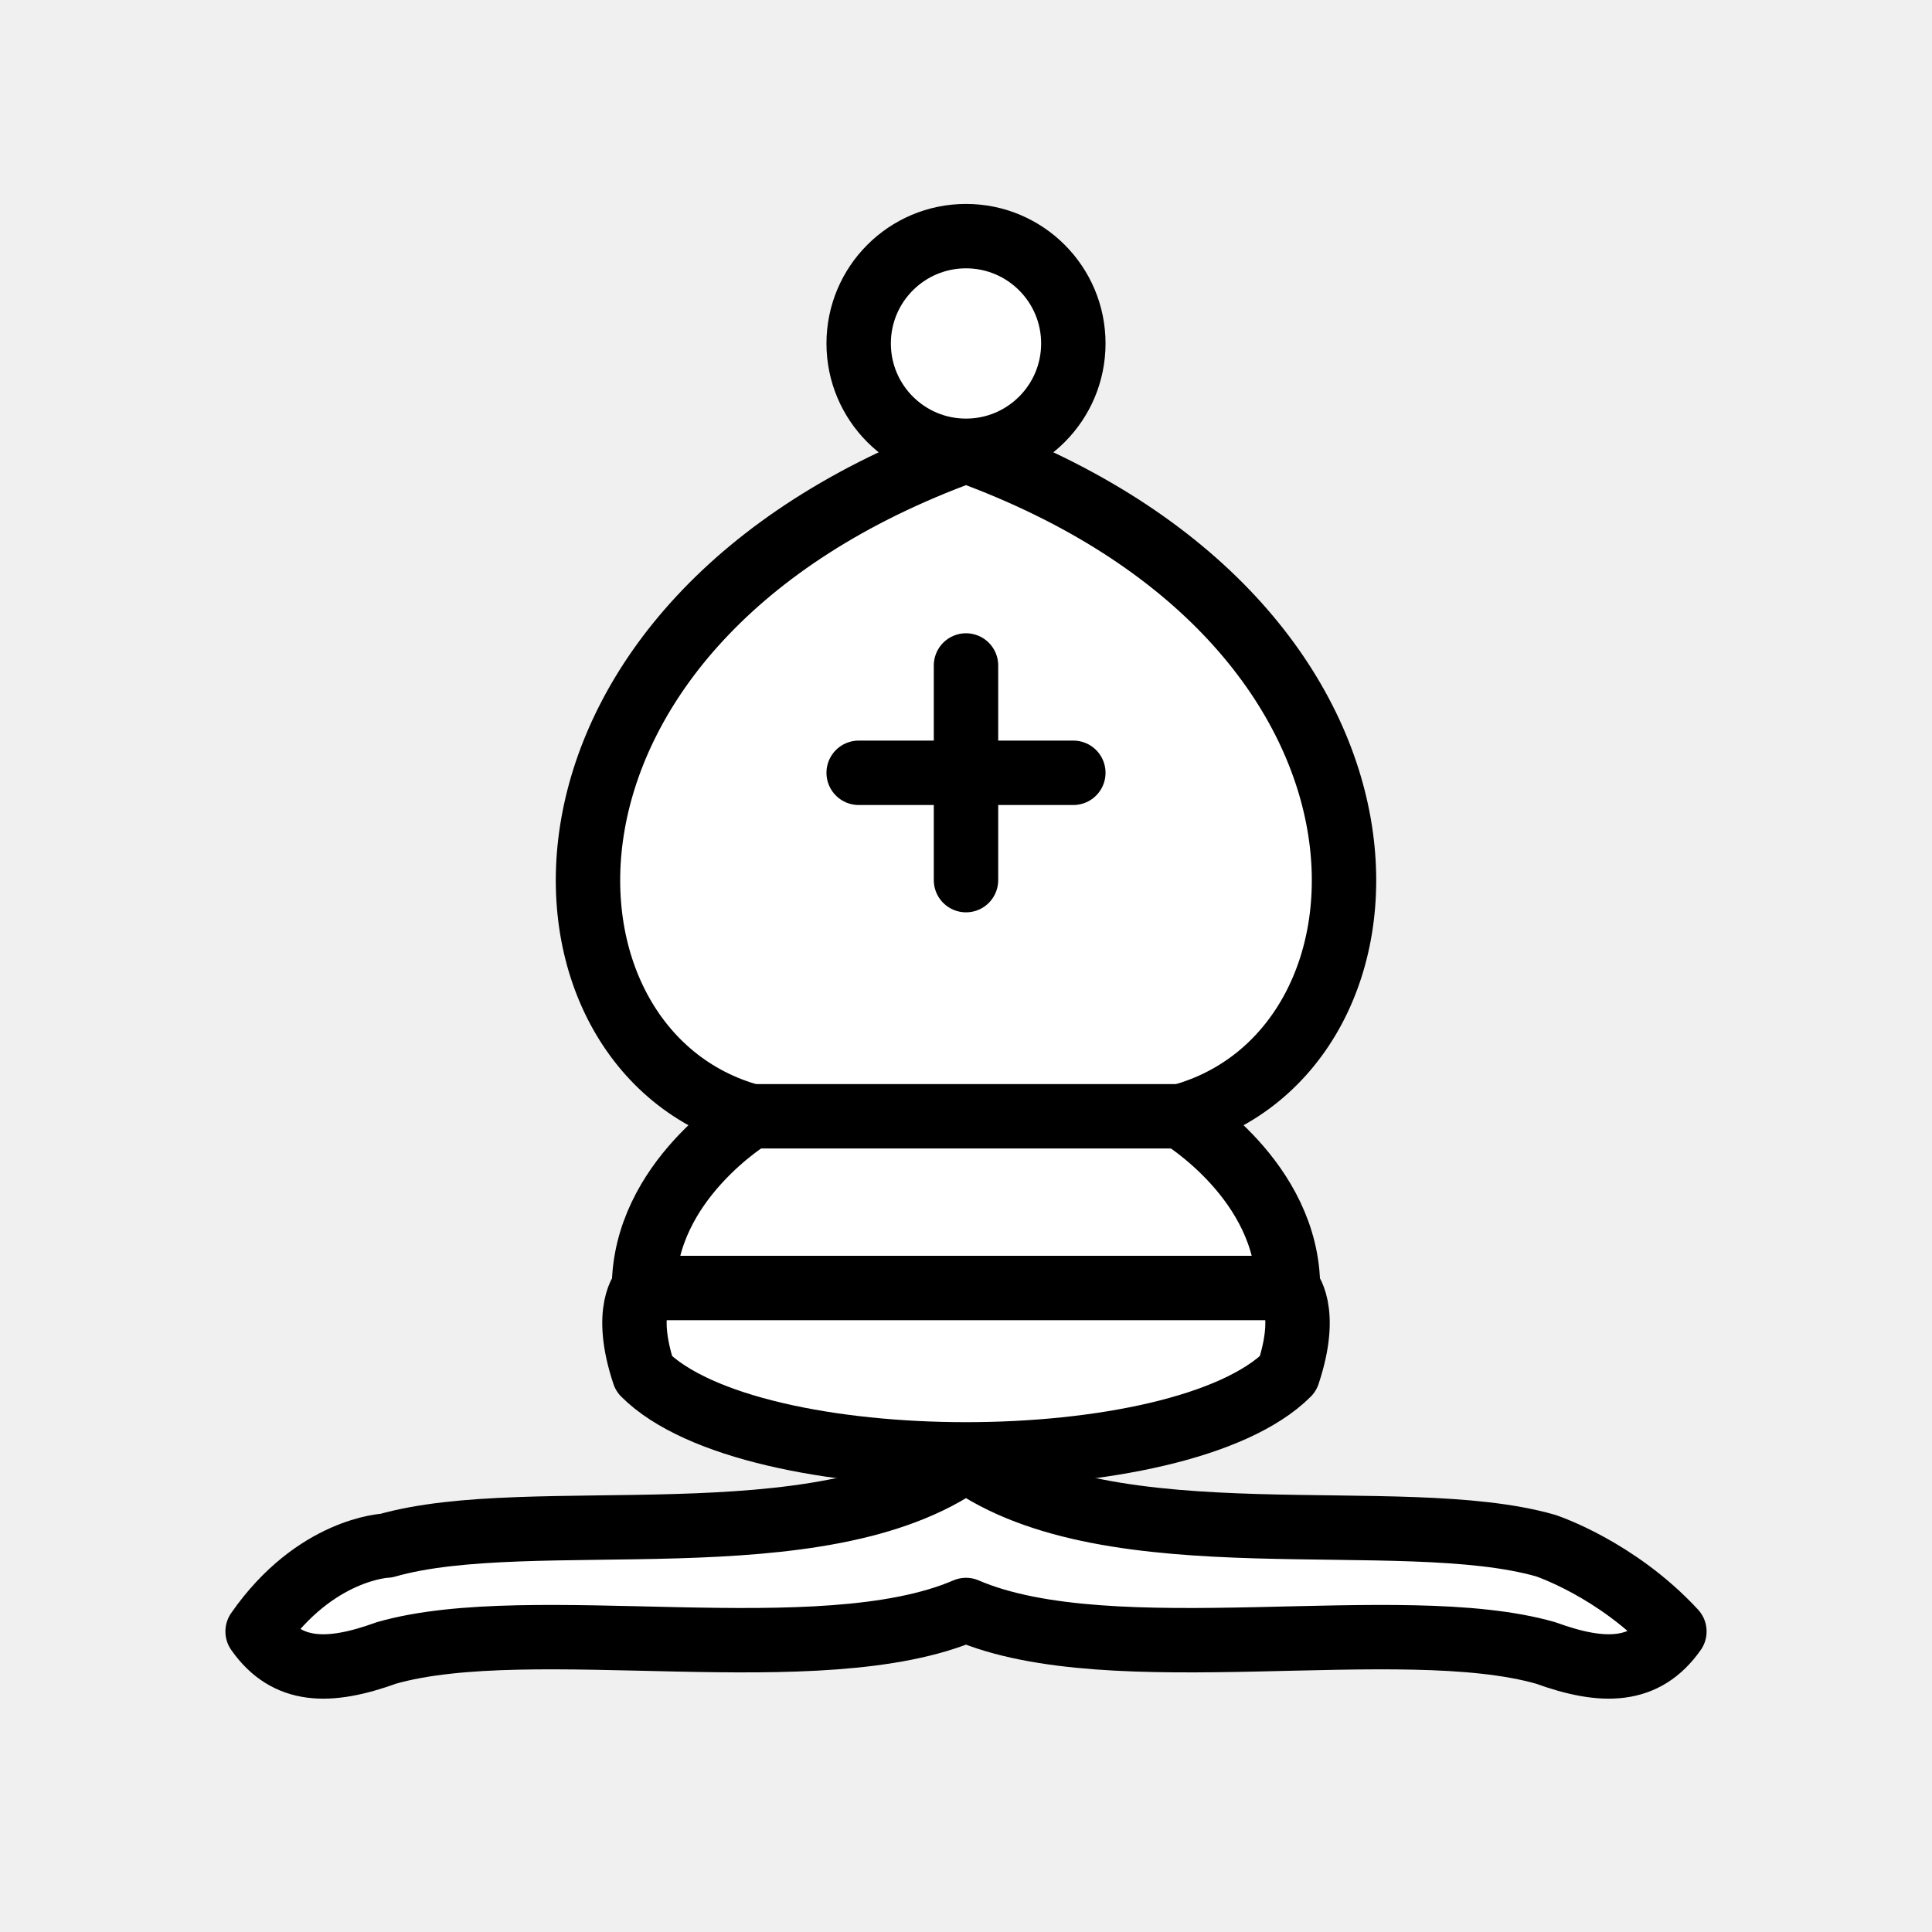
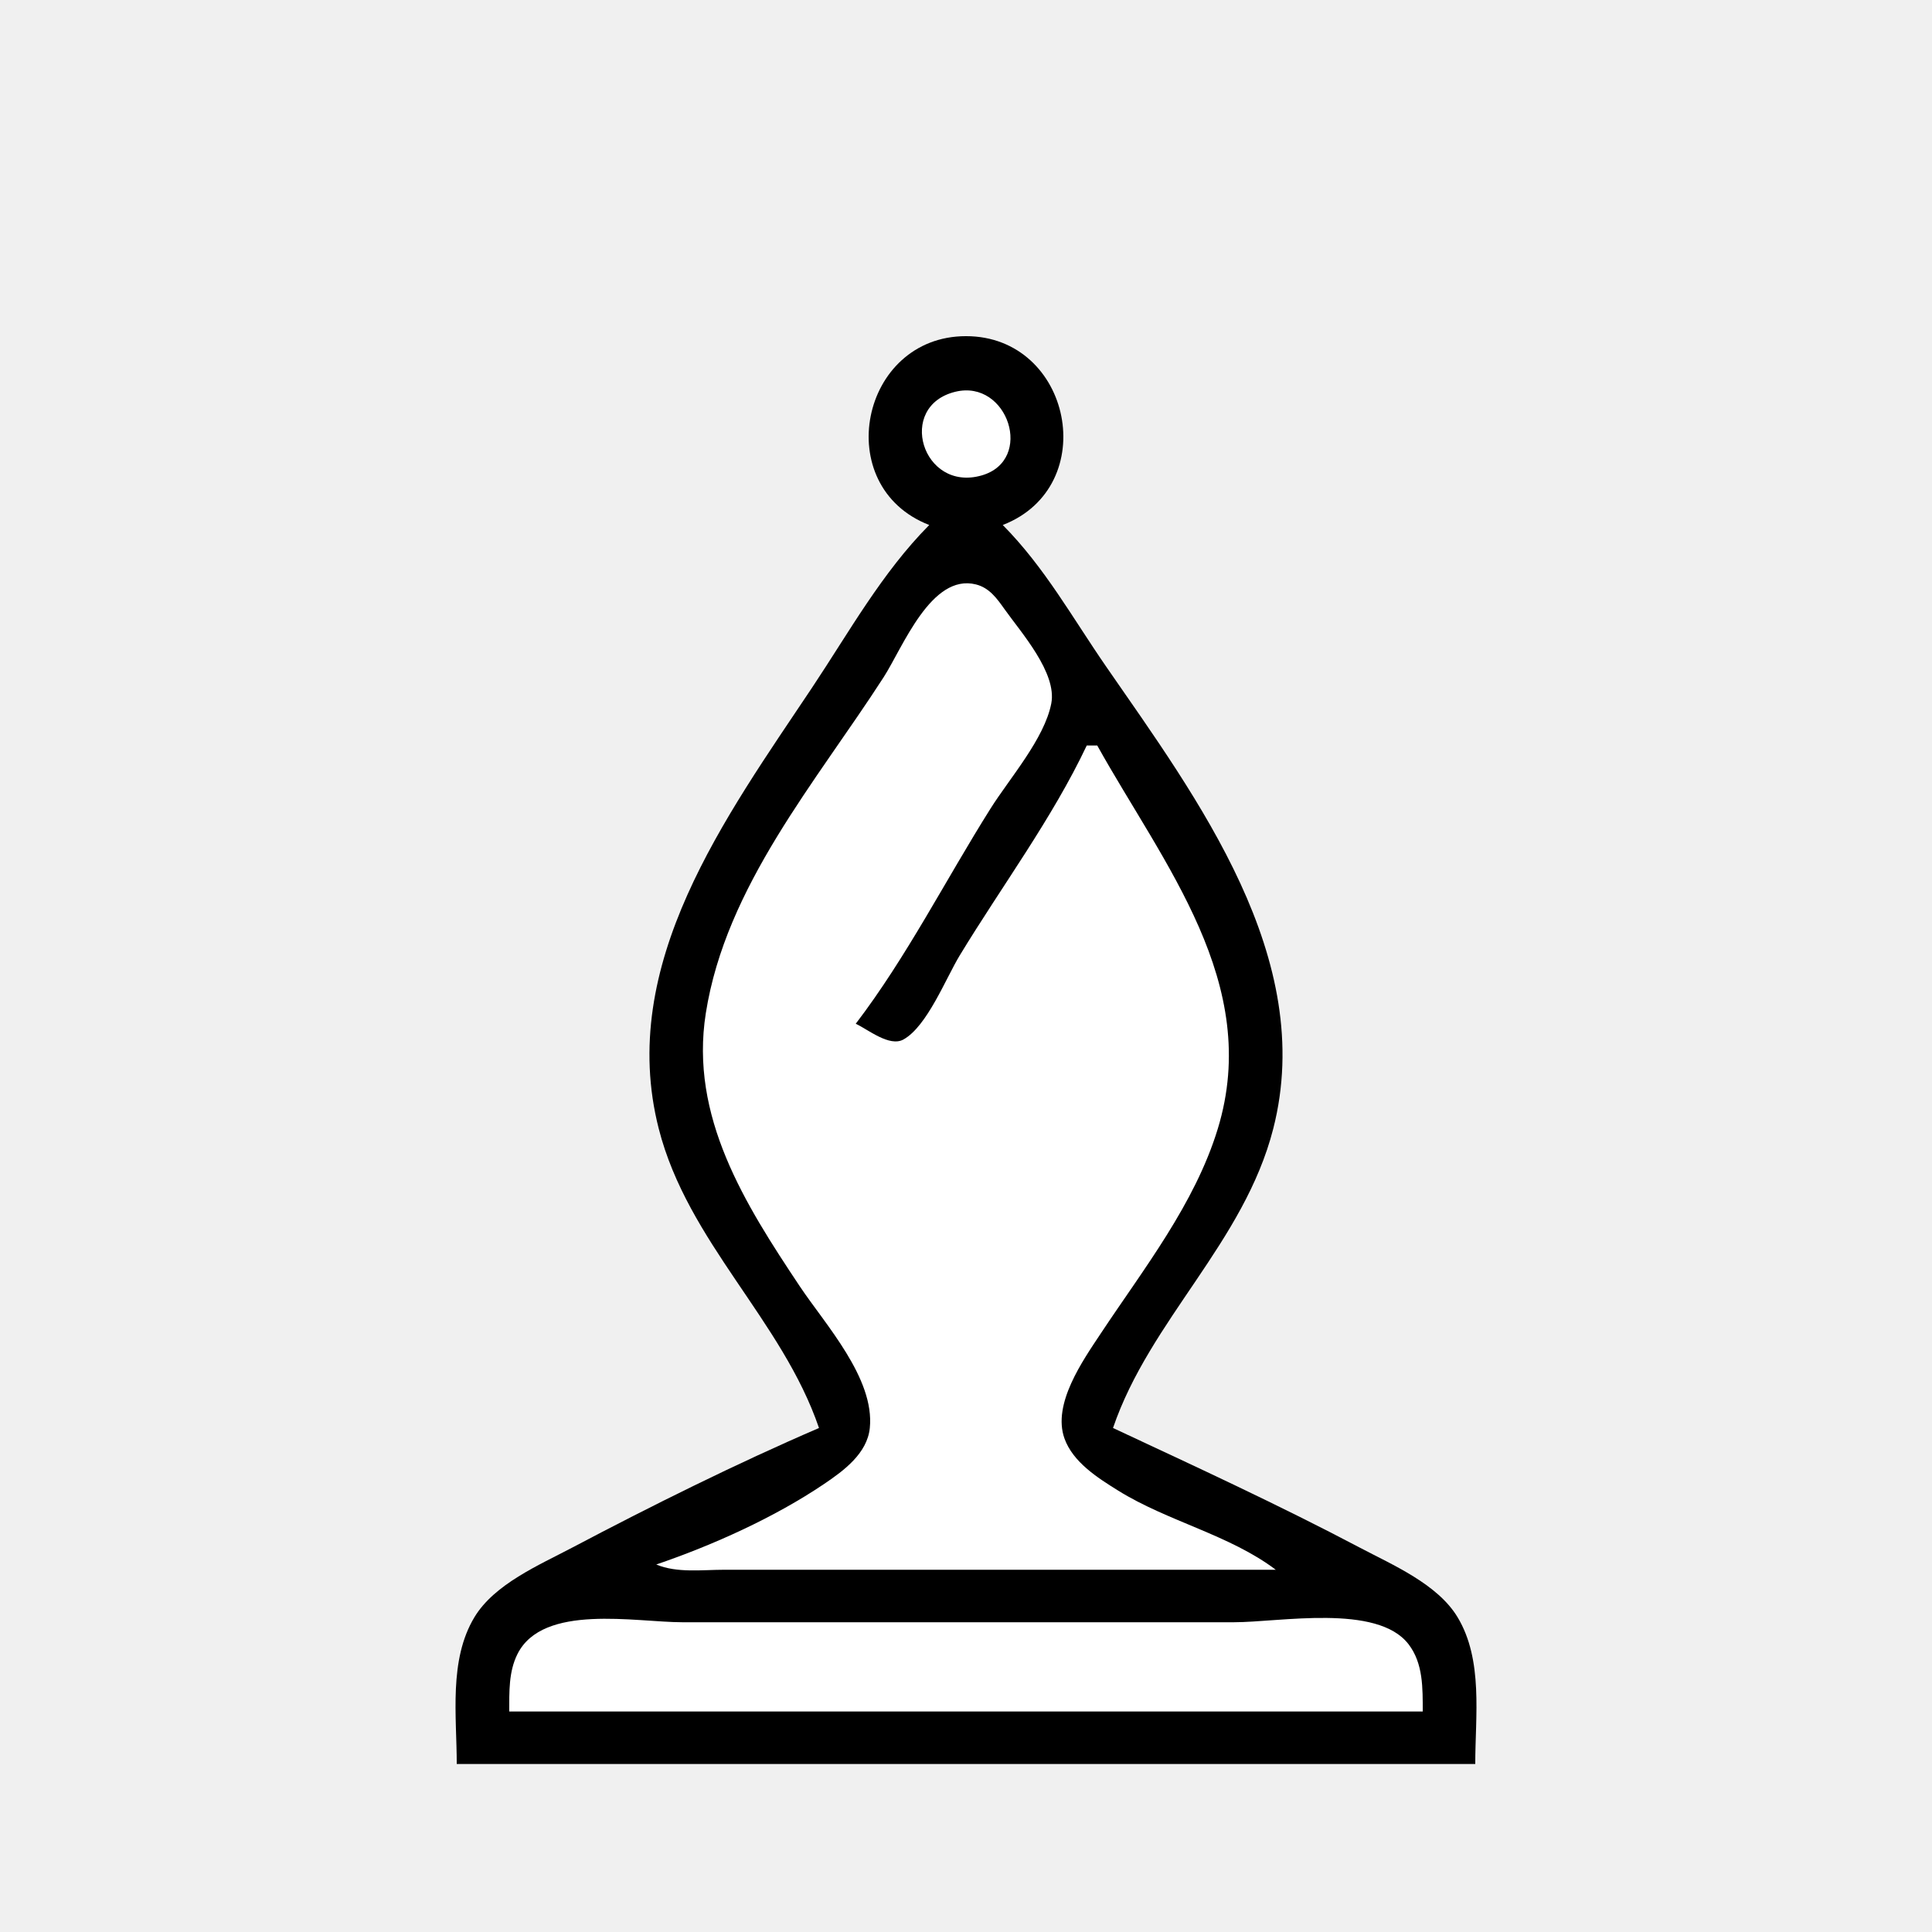
- <svg xmlns="http://www.w3.org/2000/svg" viewBox="0 0 45 45">
-   <g fill="none" fill-rule="evenodd" stroke="#000" stroke-linecap="round" stroke-linejoin="round" stroke-width="1.5">
-     <g fill="#fff" stroke-linecap="butt">
-       <path d="M9 36c3.39-.97 10.11.43 13.5-2 3.39 2.43 10.11 1.03 13.5 2 0 0 1.65.54 3 2-.68.97-1.65.99-3 .5-3.39-.97-10.11.46-13.5-1-3.39 1.46-10.11.03-13.5 1-1.35.49-2.32.47-3-.5 1.35-1.94 3-2 3-2z" />
-       <path d="M15 32c2.5 2.5 12.5 2.5 15 0 .5-1.5 0-2 0-2 0-2.5-2.5-4-2.5-4 5.5-1.5 6-11.5-5-15.5-11 4-10.5 14-5 15.5 0 0-2.5 1.5-2.5 4 0 0-.5.5 0 2z" />
-       <path d="M25 8a2.5 2.5 0 1 1-5 0 2.5 2.5 0 1 1 5 0z" />
-     </g>
-     <path stroke-linejoin="miter" d="M17.5 26h10M15 30h15m-7.5-14.5v5M20 18h5" />
-   </g>
+ <svg xmlns="http://www.w3.org/2000/svg" width="368" height="368">
+   <path d="M177 100c-9.024 9.1-15.253 20.38-22.333 31-16.37 24.555-37.207 52.66-29.189 84 5.537 21.639 23.505 36.427 30.522 57-15.709 6.769-31.843 14.784-47 22.781-6.306 3.327-14.827 6.943-18.633 13.259C85.448 316.199 87 326.901 87 336h194c0-9.099 1.551-19.801-3.367-27.96-3.806-6.316-12.327-9.932-18.633-13.259-15.281-8.062-31.352-15.475-47-22.781 7.017-20.573 24.985-35.361 30.522-57 8.308-32.472-14.431-62.869-31.805-88-6.418-9.283-11.721-18.936-19.717-27 18.943-7.344 13.132-35.97-7-35.97s-25.943 28.626-7 35.97" style="fill:#000;stroke:none" />
+   <path d="M182.005 74.613c-11.341 2.725-6.334 19.166 4.952 15.953 10.125-2.883 5.033-18.353-4.952-15.953M125 298c3.959 1.661 8.74 1 13 1h105c-8.776-6.642-20.599-9.217-30-15.066-3.88-2.413-8.625-5.412-10.243-9.935-2.353-6.58 3.5-14.856 6.91-19.999 8.171-12.324 17.917-24.661 22.294-39 8.45-27.686-10.359-50.365-22.961-73h-2c-6.577 13.906-16.215 26.843-24.203 40-2.624 4.322-6.213 13.517-10.721 16.003-2.653 1.463-6.719-1.902-9.076-3.003 9.711-12.727 17.151-27.457 25.681-41 3.62-5.747 10.254-13.281 11.562-20 1.135-5.829-5.762-13.539-8.914-17.981-1.441-2.031-2.88-4.052-5.422-4.696-8.544-2.168-13.973 12.047-17.599 17.677-12.848 19.947-30.056 39.775-33.869 64-3.102 19.705 7.454 36.339 17.894 52 4.847 7.269 14.306 17.533 13.345 27-.492 4.845-4.958 8.124-8.678 10.64-9.424 6.376-21.244 11.698-32 15.36m-28 28h174c-.012-4.383.116-9.141-2.703-12.811C262.327 305.417 243.755 309 235 309H130c-8.942 0-26.573-3.617-31.427 6.04-1.706 3.394-1.563 7.27-1.573 10.96" style="fill:#fff;stroke:none" />
</svg>
